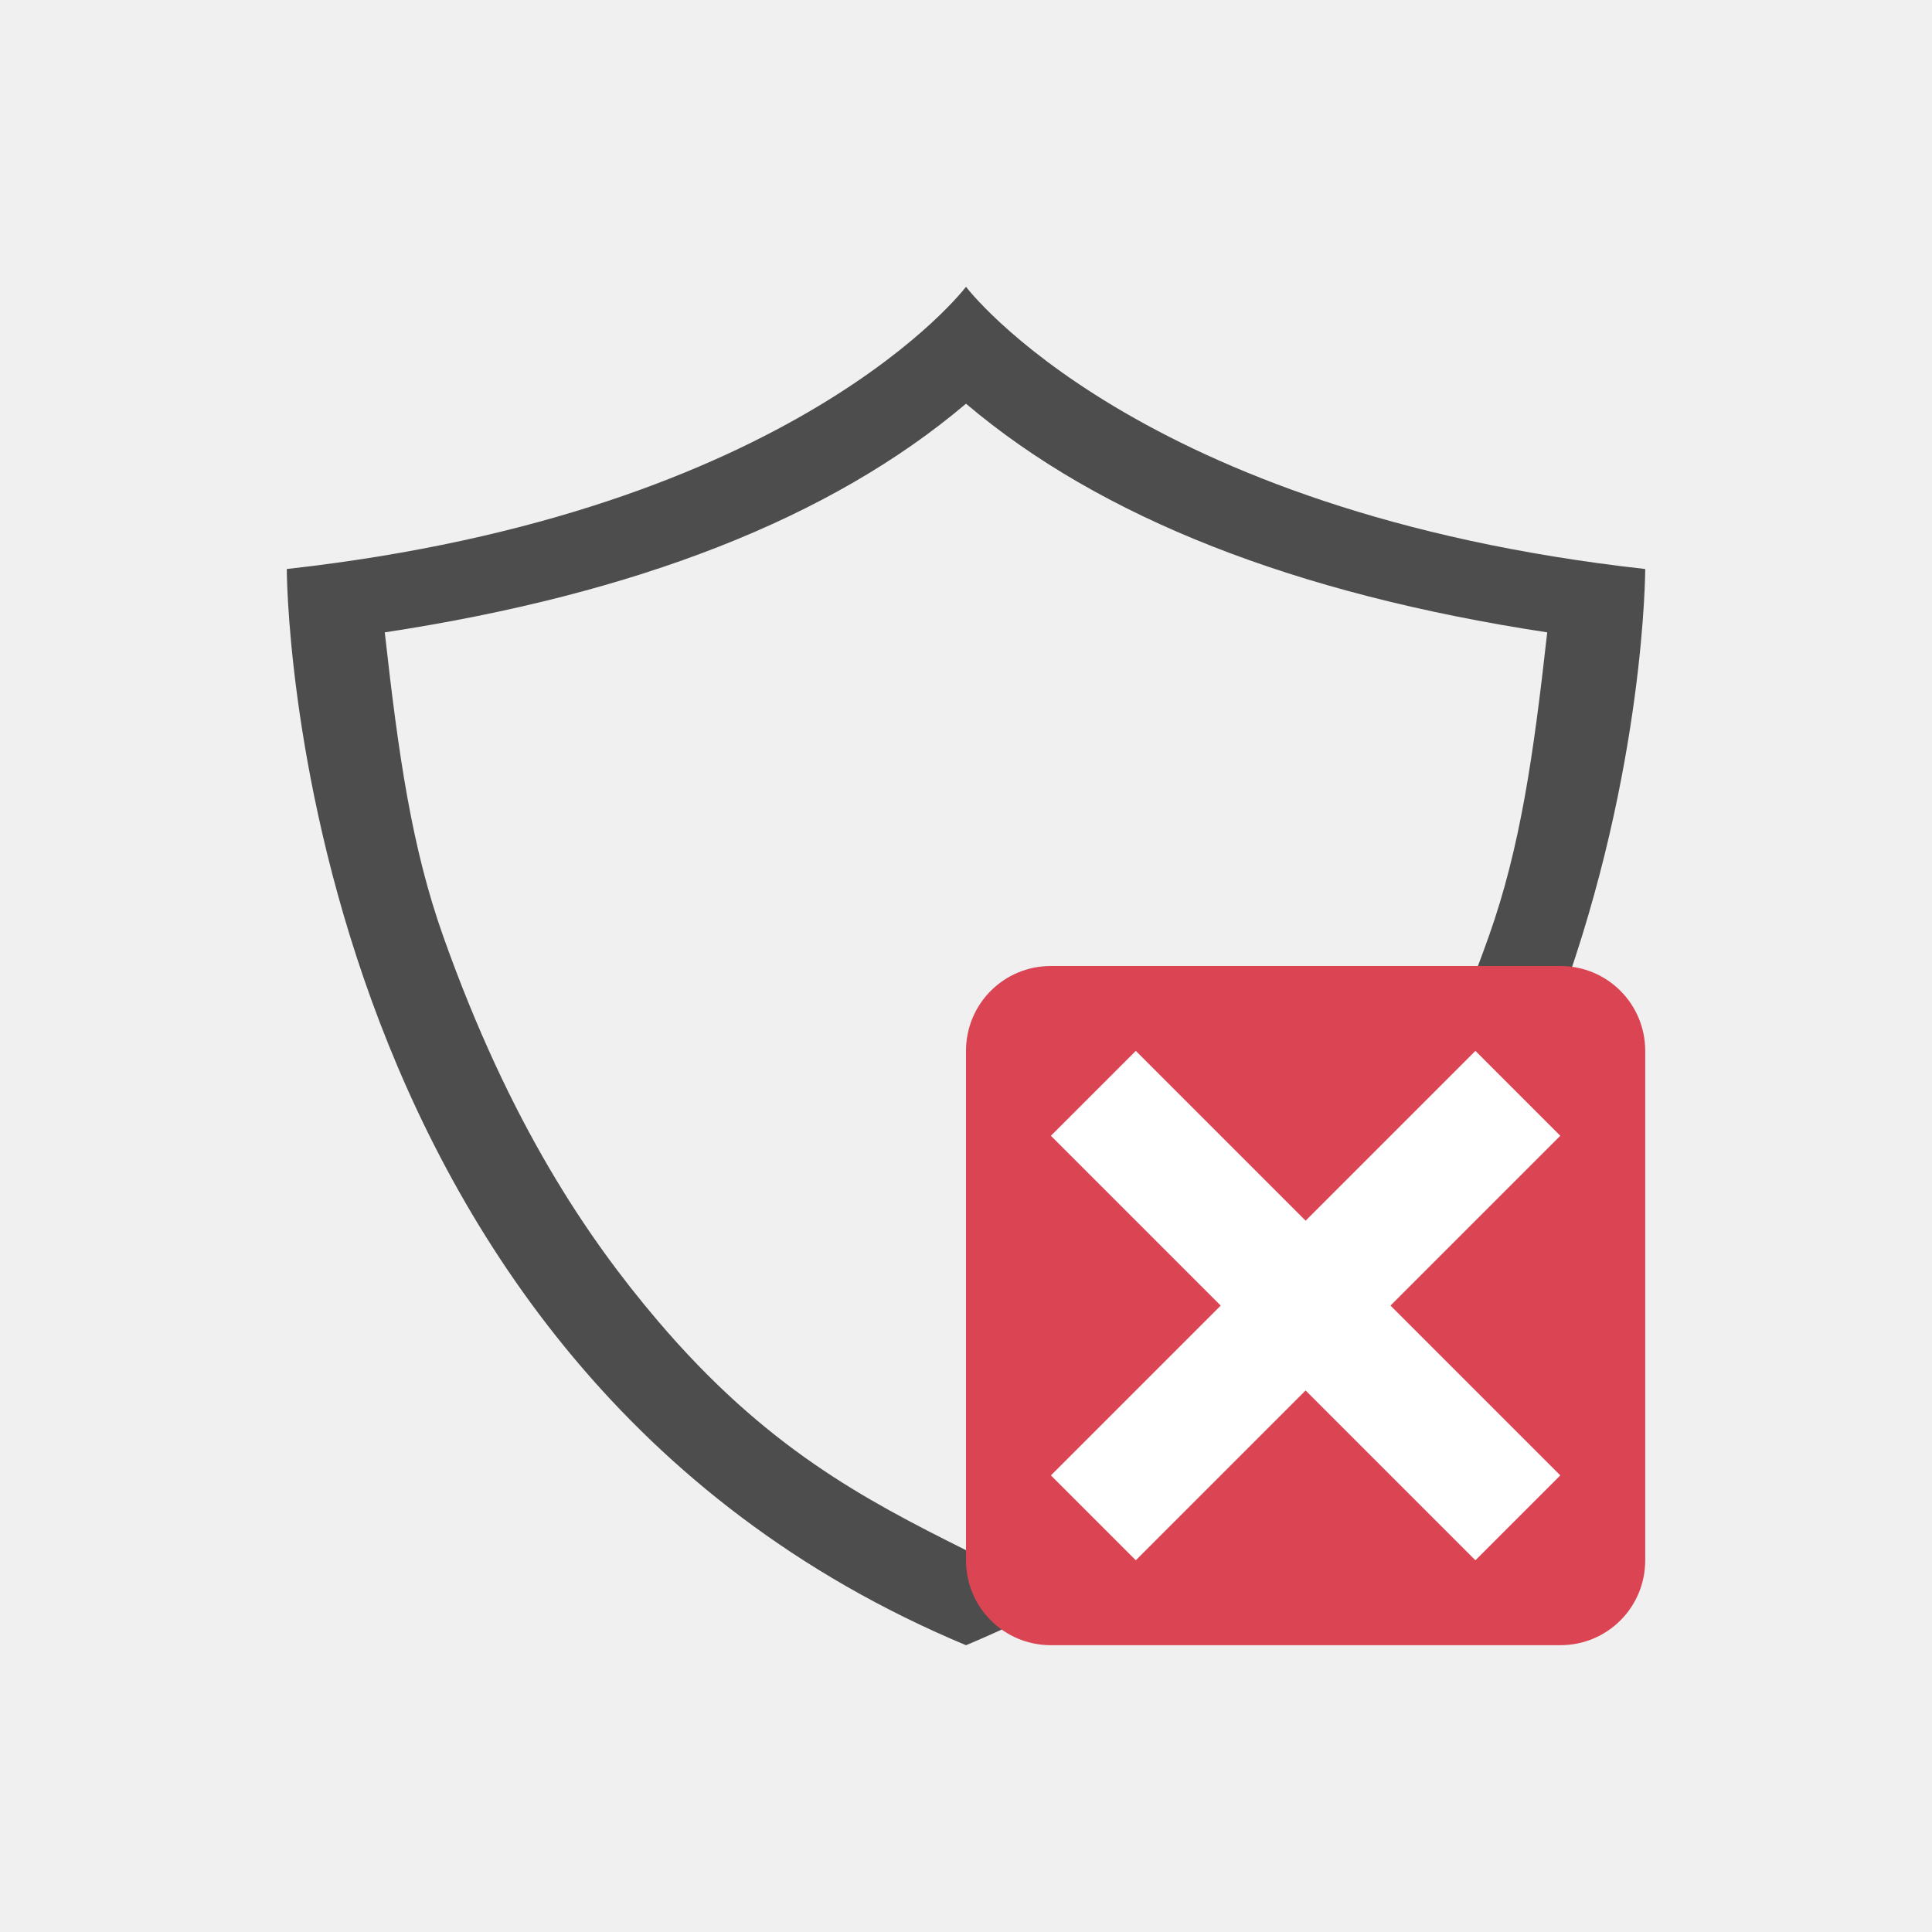
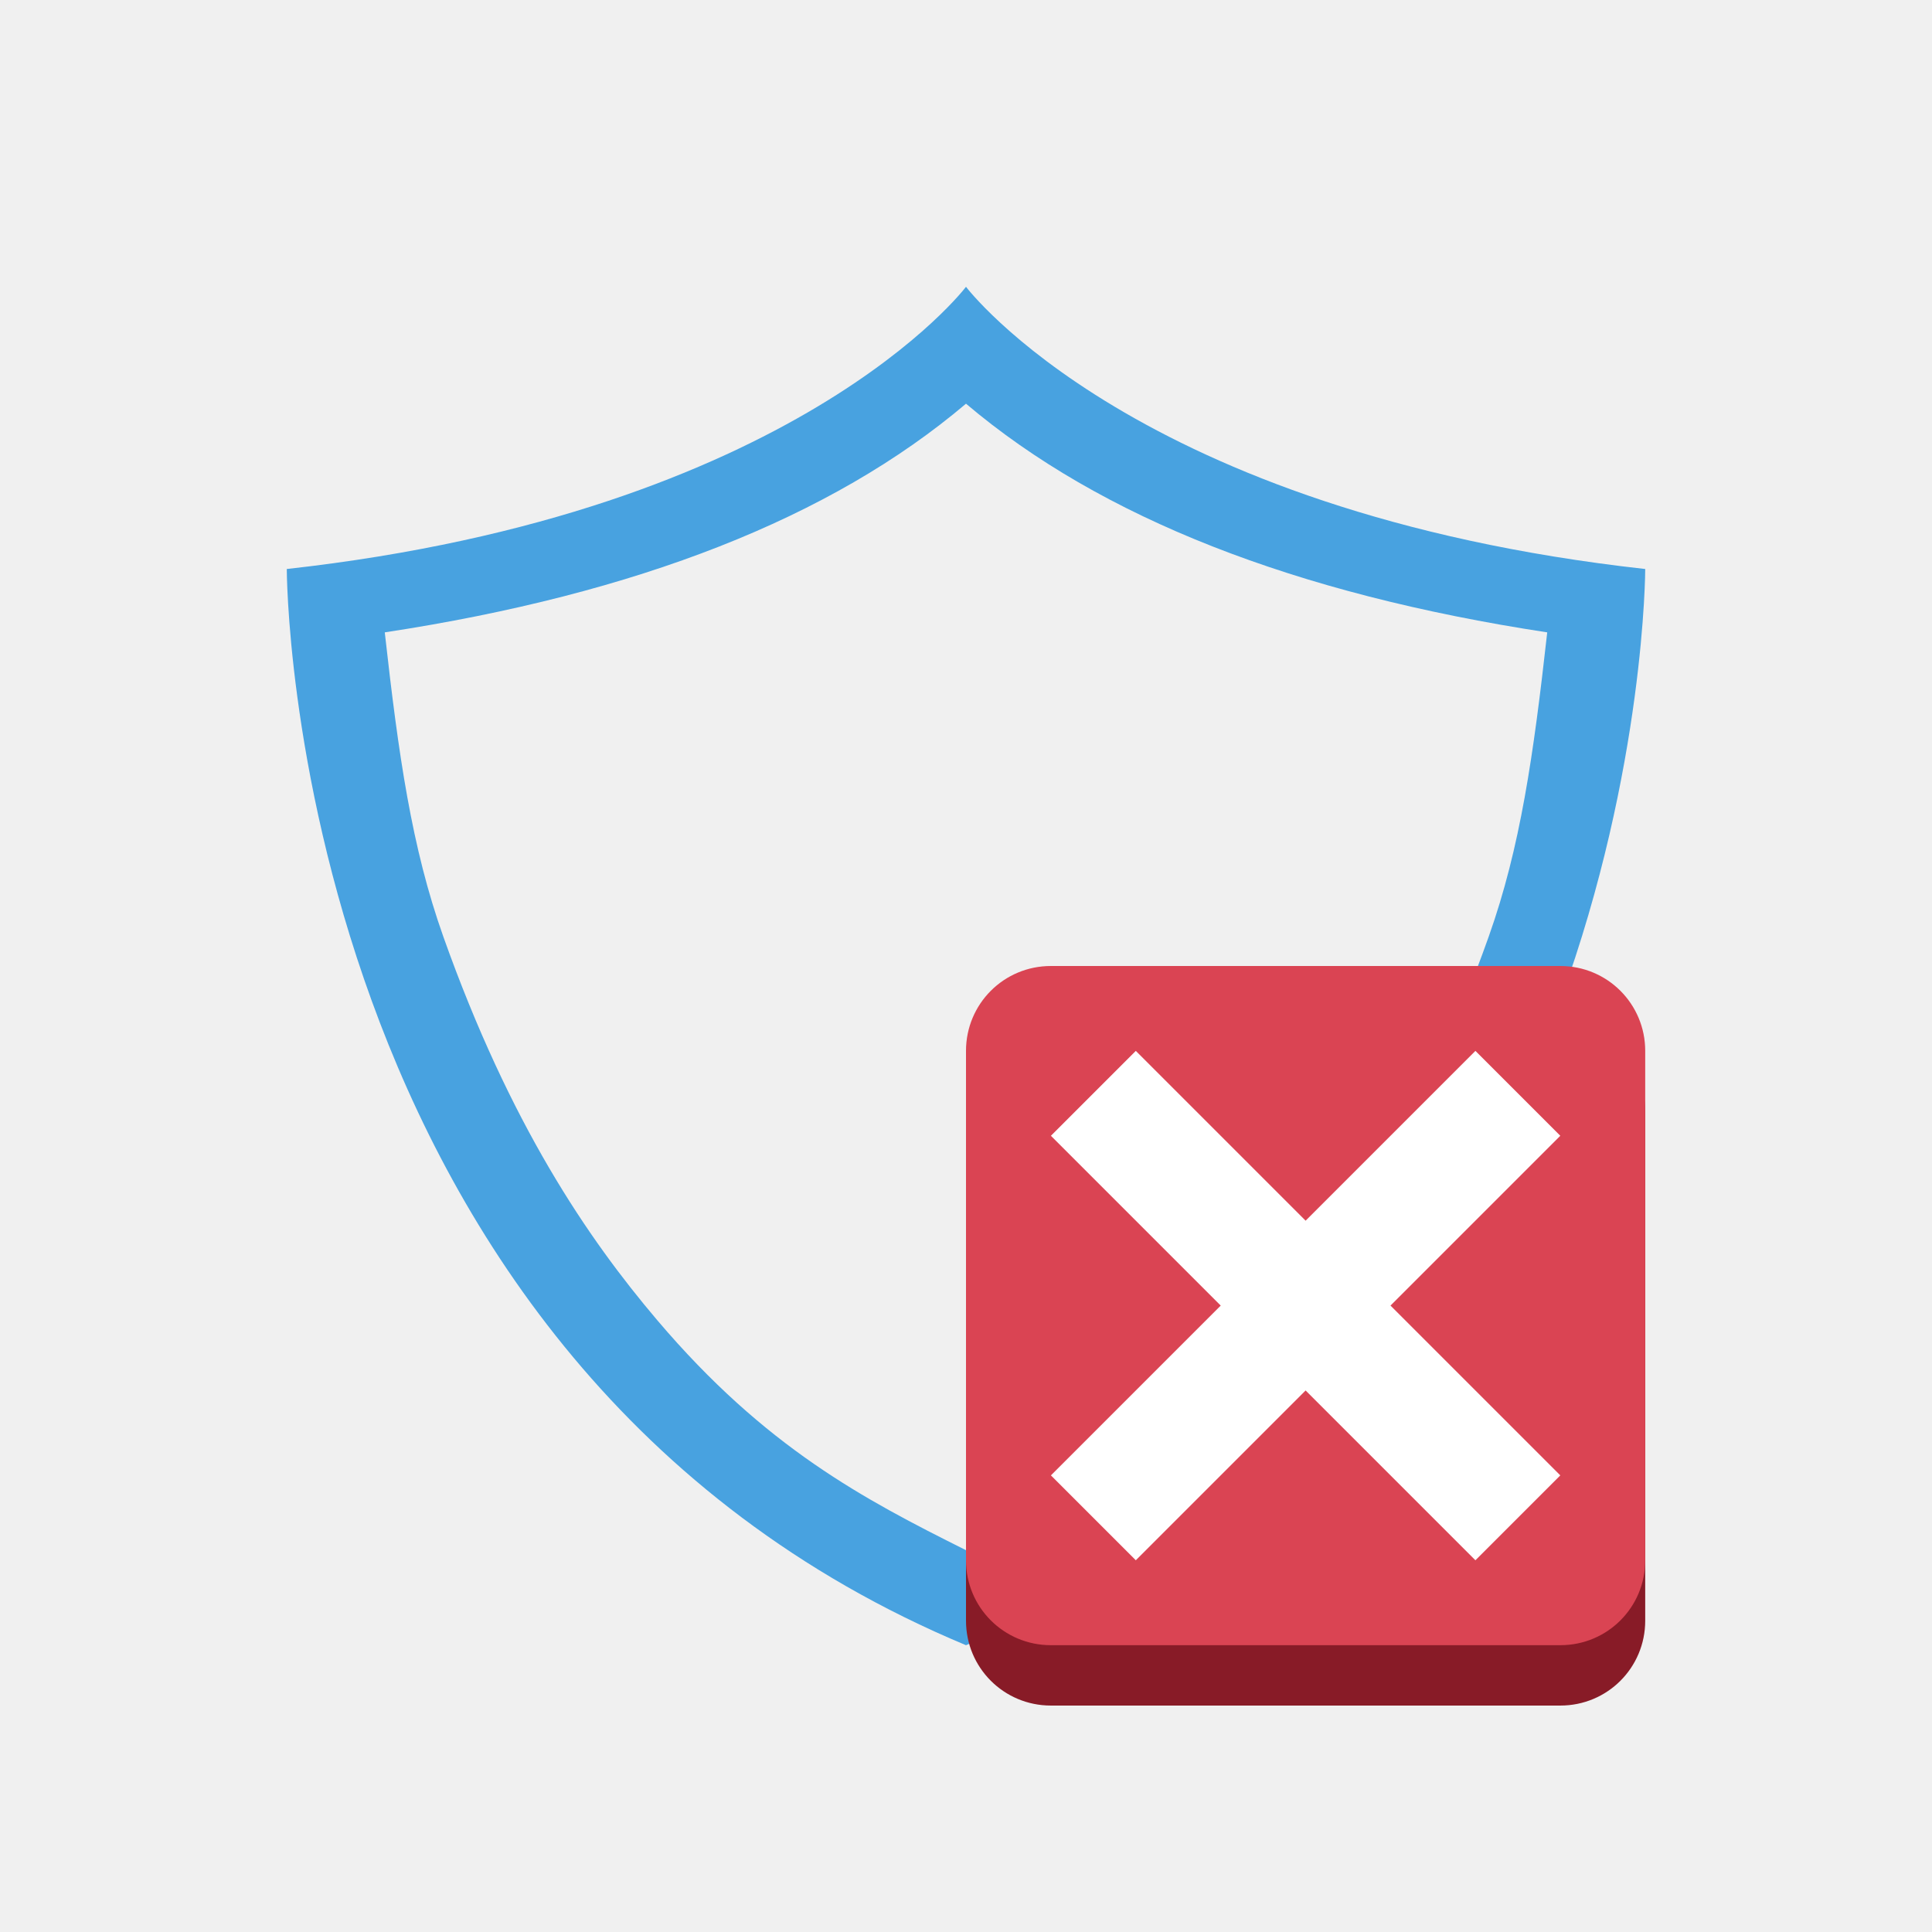
- <svg xmlns="http://www.w3.org/2000/svg" viewBox="0 0 64 64" version="1.1" id="svg9" width="64" height="64">
+ <svg xmlns="http://www.w3.org/2000/svg" height="64" width="64" id="svg9" version="1.1" viewBox="0 0 64 64">
  <defs id="defs3051">
-     <style type="text/css" id="current-color-scheme">
+     <style id="current-color-scheme" type="text/css">
      .ColorScheme-Text {
        color:#4d4d4d;
      }
      .ColorScheme-NegativeText {
        color:#da4453;
      }
      </style>
  </defs>
-   <path style="fill:currentColor;fill-opacity:1;stroke:none;stroke-width:2.812" d="m 32,9.5 c 0,0 -5.625,7.474 -22.5,9.349 0,0 0,26.252 22.5,35.651 C 54.5,45.101 54.5,18.849 54.5,18.849 37.625,16.974 32,9.5 32,9.5 Z m 0,3.873 c 4.463,3.782 10.905,6.305 19.254,7.575 -0.454,4.065 -0.888,7.123 -1.939,10.08 C 47.106,37.241 44.532,41.021 42.223,43.739 38.645,47.951 35.395,49.656 32,51.352 28.605,49.656 25.355,47.951 21.777,43.739 19.468,41.021 16.894,37.241 14.686,31.028 13.635,28.071 13.2,25.012 12.746,20.948 21.095,19.678 27.537,17.155 32,13.373 Z" class="ColorScheme-Text" id="path4" />
-   <path style="fill:currentColor;fill-opacity:1;stroke:none;stroke-width:2.812" d="M 34.812,32 C 33.254,32 32,33.254 32,34.812 v 16.875 c 0,1.558 1.254,2.812 2.812,2.812 h 16.875 C 53.246,54.5 54.5,53.246 54.5,51.688 V 34.812 C 54.5,33.254 53.246,32 51.688,32 Z" class="ColorScheme-NegativeText" id="path6" />
-   <path style="fill:#ffffff;stroke-width:2.812" d="m 37.625,34.812 -2.812,2.812 5.625,5.625 -5.625,5.625 2.812,2.812 5.625,-5.625 5.625,5.625 2.812,-2.812 -5.625,-5.625 5.625,-5.625 -2.812,-2.812 -5.625,5.625 z" id="path4141" />
+   <path id="path4" class="ColorScheme-Text" d="m 32,9.5 c 0,0 -5.625,7.474 -22.5,9.349 0,0 0,26.252 22.5,35.651 C 54.5,45.101 54.5,18.849 54.5,18.849 37.625,16.974 32,9.5 32,9.5 Z m 0,3.873 c 4.463,3.782 10.905,6.305 19.254,7.575 -0.454,4.065 -0.888,7.123 -1.939,10.08 C 47.106,37.241 44.532,41.021 42.223,43.739 38.645,47.951 35.395,49.656 32,51.352 28.605,49.656 25.355,47.951 21.777,43.739 19.468,41.021 16.894,37.241 14.686,31.028 13.635,28.071 13.2,25.012 12.746,20.948 21.095,19.678 27.537,17.155 32,13.373 Z" style="fill:#48a2e0;fill-opacity:1;stroke:none;stroke-width:2.812" />
+   <path style="color:#da4453;fill:#881b27;fill-opacity:1;stroke:none;stroke-width:2.812" d="M 34.812,34 C 33.254,34 32,35.254 32,36.812 v 16.875 c 0,1.558 1.254,2.812 2.812,2.812 h 16.875 C 53.246,56.5 54.5,55.246 54.5,53.688 V 36.812 C 54.5,35.254 53.246,34 51.688,34 Z" class="ColorScheme-NegativeText" id="path6-3" />
+   <path id="path6" class="ColorScheme-NegativeText" d="M 34.812,32 C 33.254,32 32,33.254 32,34.812 v 16.875 c 0,1.558 1.254,2.812 2.812,2.812 h 16.875 C 53.246,54.5 54.5,53.246 54.5,51.688 V 34.812 C 54.5,33.254 53.246,32 51.688,32 Z" style="fill:currentColor;fill-opacity:1;stroke:none;stroke-width:2.812" />
+   <path id="path4141" d="m 37.625,34.812 -2.812,2.812 5.625,5.625 -5.625,5.625 2.812,2.812 5.625,-5.625 5.625,5.625 2.812,-2.812 -5.625,-5.625 5.625,-5.625 -2.812,-2.812 -5.625,5.625 z" style="fill:#ffffff;stroke-width:2.812" />
</svg>
